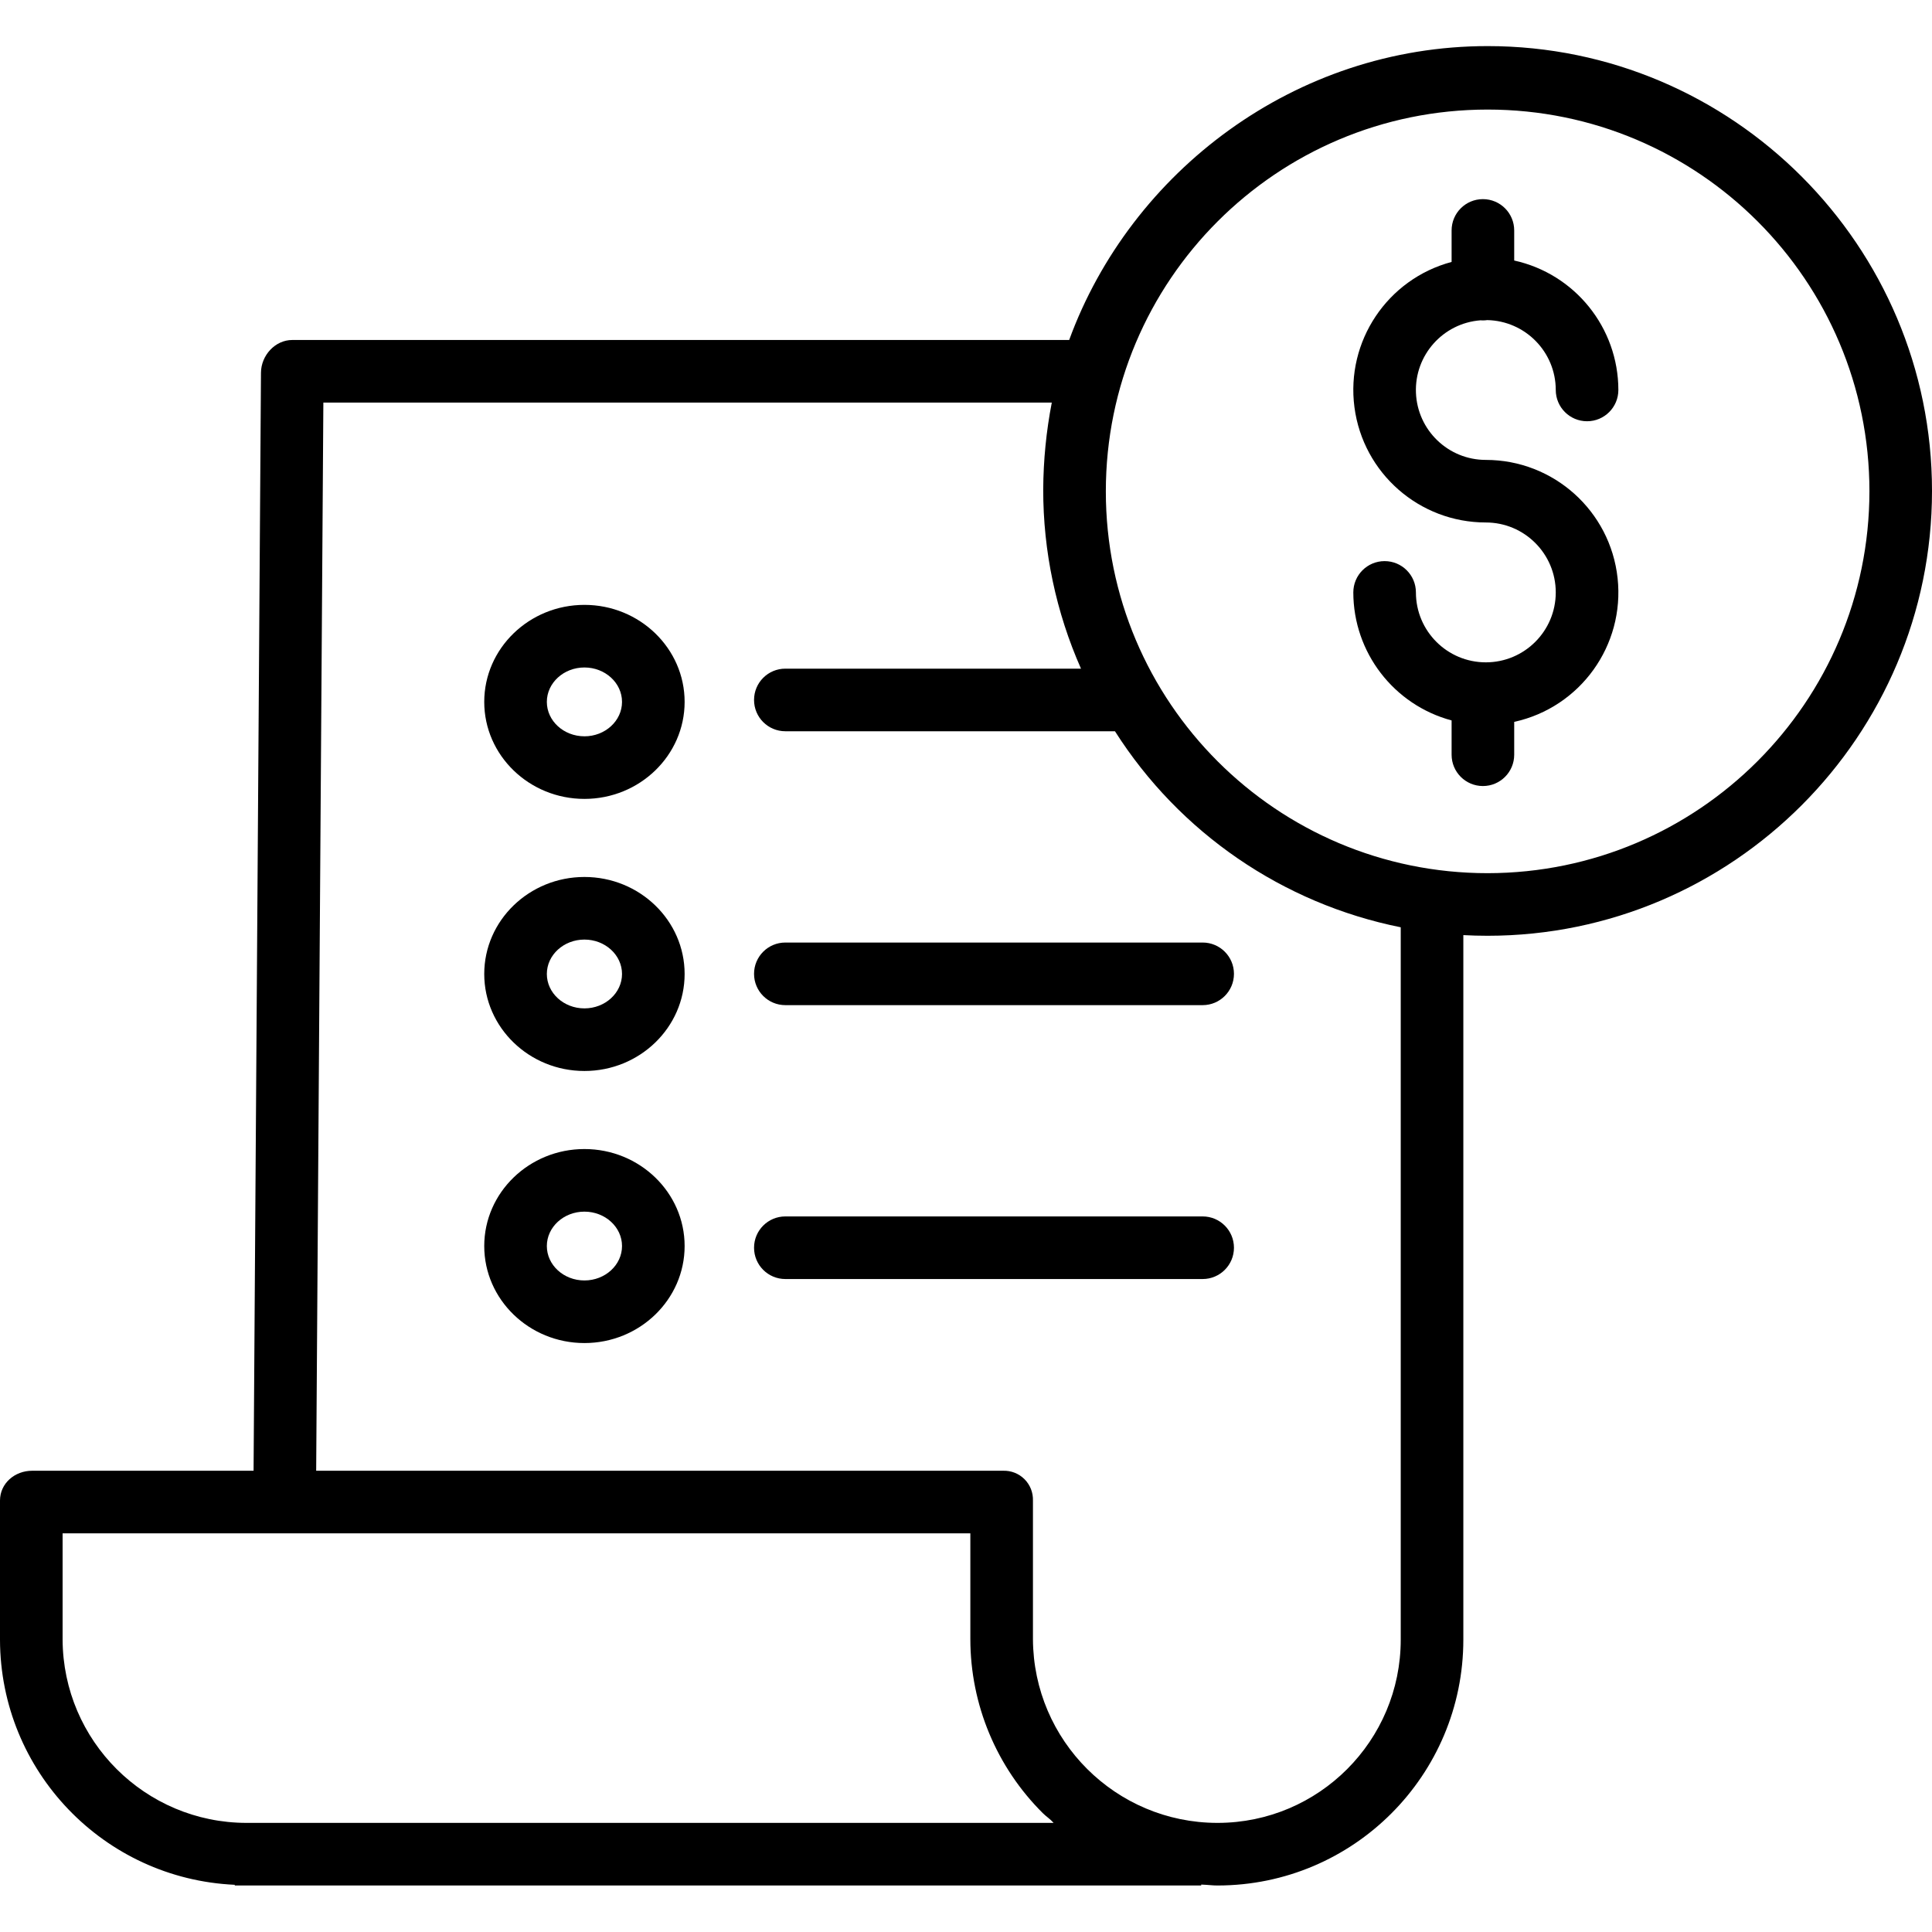
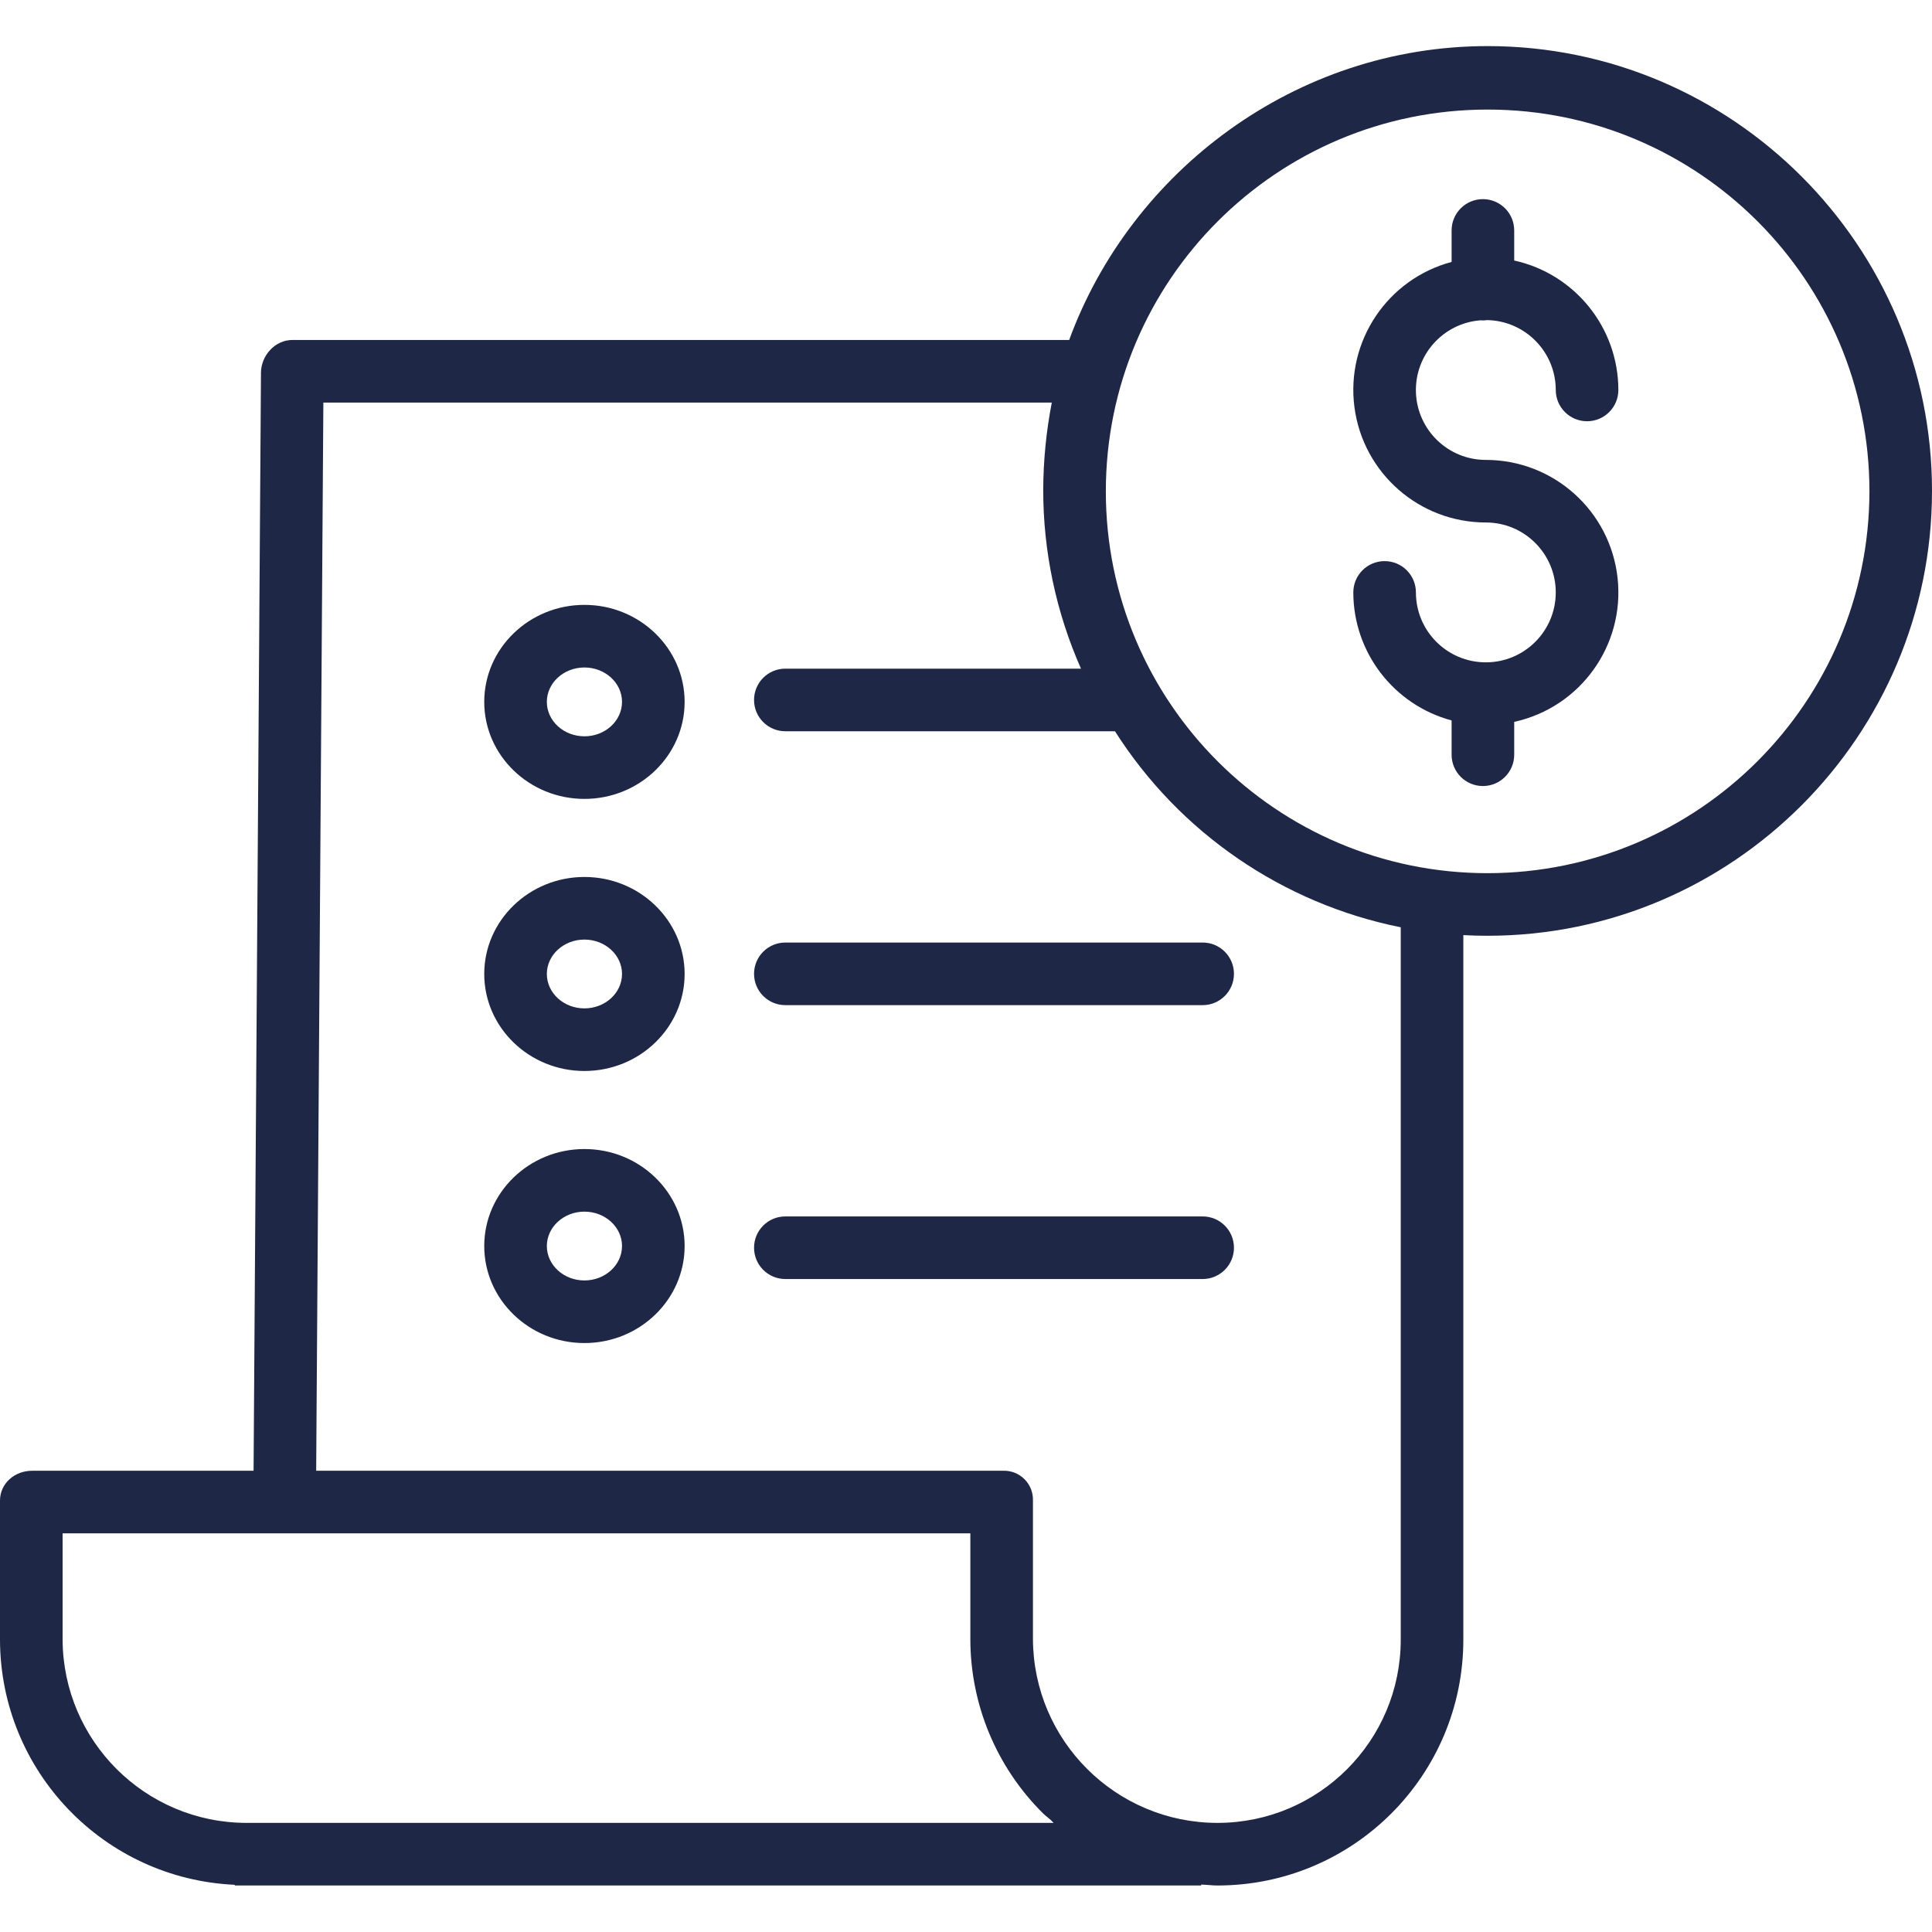
- <svg xmlns="http://www.w3.org/2000/svg" height="493pt" viewBox="0 -11 493.78 493" width="493pt">
+ <svg xmlns="http://www.w3.org/2000/svg" fill="#1f2746" height="493pt" viewBox="0 -11 493.78 493" width="493pt">
  <path d="m378.352 70.473c.215.016.43.031.648.031.371 0 .742-.031 1.105-.082 9.723.199 17.504 8.129 17.516 17.852 0 4.418 3.582 8 8 8 4.418 0 8-3.582 8-8-.02-15.902-11.09-29.66-26.621-33.082v-7.688c0-4.418-3.582-8-8-8s-8 3.582-8 8v8.051c-16.422 4.391-27.047 20.277-24.832 37.133 2.215 16.855 16.582 29.457 33.582 29.457 9.871 0 17.871 8.004 17.871 17.875 0 9.867-8 17.871-17.871 17.871s-17.871-8.004-17.871-17.871c0-4.418-3.582-8-8-8-4.418 0-8 3.582-8 8 .02 15.328 10.316 28.738 25.121 32.719v8.766c0 4.418 3.582 8 8 8s8-3.582 8-8v-8.398c16.895-3.699 28.289-19.535 26.426-36.73-1.859-17.195-16.379-30.227-33.676-30.223-9.598.004-17.484-7.574-17.863-17.164-.375-9.59 6.895-17.766 16.465-18.512zm0 0" />
  <path d="m380.207.391c-49.215 0-91.215 32.113-106.949 75.113h-198.559c-4.398 0-7.969 3.965-8 8.359l-1.891 280.641h-56.598c-4.418 0-8.211 3.199-8.211 7.625v35.613c.102 33.527 26.508 61.07 60 62.586v.176h247v-.234c2 .074 2.824.234 4.09.234h.172c34.664-.055 62.738-28.172 62.738-62.836v-180.062c2 .109 4.117.168 6.188.168 62.629 0 113.594-51.062 113.594-113.695 0-62.629-50.941-113.688-113.574-113.688zm-317.164 454.113h-.051c-25.879-.035-46.875-20.961-46.992-46.844v-27.156h232v27.043c.012 16.695 6.68 32.699 18.523 44.469.84.84 1.883 1.488 2.762 2.488zm294.957-46.844c.004 25.836-20.914 46.793-46.746 46.844h-.152c-25.938-.047-46.973-21.016-47.102-46.949v-35.426c.066-2.047-.715-4.027-2.164-5.473-1.449-1.445-3.43-2.223-5.473-2.152h-175.555l1.836-273h186.172c-1.418 7.324-2.152 14.762-2.191 22.219-.016 15.77 3.273 31.363 9.656 45.781h-75.562c-4.422 0-8 3.582-8 8 0 4.418 3.578 8 8 8h84.242c16.504 25.953 42.887 44.047 73.039 50.102zm22.207-195.883c-53.891 0-97.582-43.688-97.578-97.582 0-53.895 43.688-97.582 97.582-97.582 53.891 0 97.578 43.691 97.578 97.582-.059 53.867-43.711 97.523-97.582 97.582zm0 0" />
  <path d="m149.367 212.746c-14.121 0-25.605 11.121-25.605 24.793 0 13.672 11.484 24.793 25.605 24.793 14.121 0 25.609-11.121 25.609-24.793 0-13.672-11.488-24.793-25.609-24.793zm0 33.586c-5.301 0-9.605-3.945-9.605-8.793 0-4.852 4.309-8.793 9.605-8.793 5.297 0 9.609 3.945 9.609 8.793 0 4.848-4.312 8.793-9.609 8.793zm0 0" />
  <path d="m192.719 237.504c0 4.418 3.578 8 8 8h106.656c4.418 0 8-3.582 8-8 0-4.418-3.582-8-8-8h-106.656c-4.422 0-8 3.582-8 8zm0 0" />
  <path d="m149.367 143.203c-14.121 0-25.605 11.125-25.605 24.797s11.484 24.793 25.605 24.793c14.121 0 25.609-11.121 25.609-24.793s-11.488-24.797-25.609-24.797zm0 33.59c-5.301 0-9.605-3.945-9.605-8.793s4.309-8.797 9.605-8.797c5.297 0 9.609 3.945 9.609 8.797 0 4.848-4.312 8.797-9.609 8.797zm0 0" />
  <path d="m149.367 282.281c-14.121 0-25.605 11.121-25.605 24.793s11.484 24.793 25.605 24.793c14.121 0 25.609-11.121 25.609-24.793s-11.488-24.793-25.609-24.793zm0 33.586c-5.301 0-9.605-3.941-9.605-8.793 0-4.848 4.309-8.793 9.605-8.793 5.297 0 9.609 3.945 9.609 8.793 0 4.848-4.312 8.793-9.609 8.793zm0 0" />
  <path d="m307.375 299.504h-106.656c-4.422 0-8 3.582-8 8 0 4.418 3.578 8 8 8h106.656c4.418 0 8-3.582 8-8 0-4.418-3.582-8-8-8zm0 0" />
</svg>
